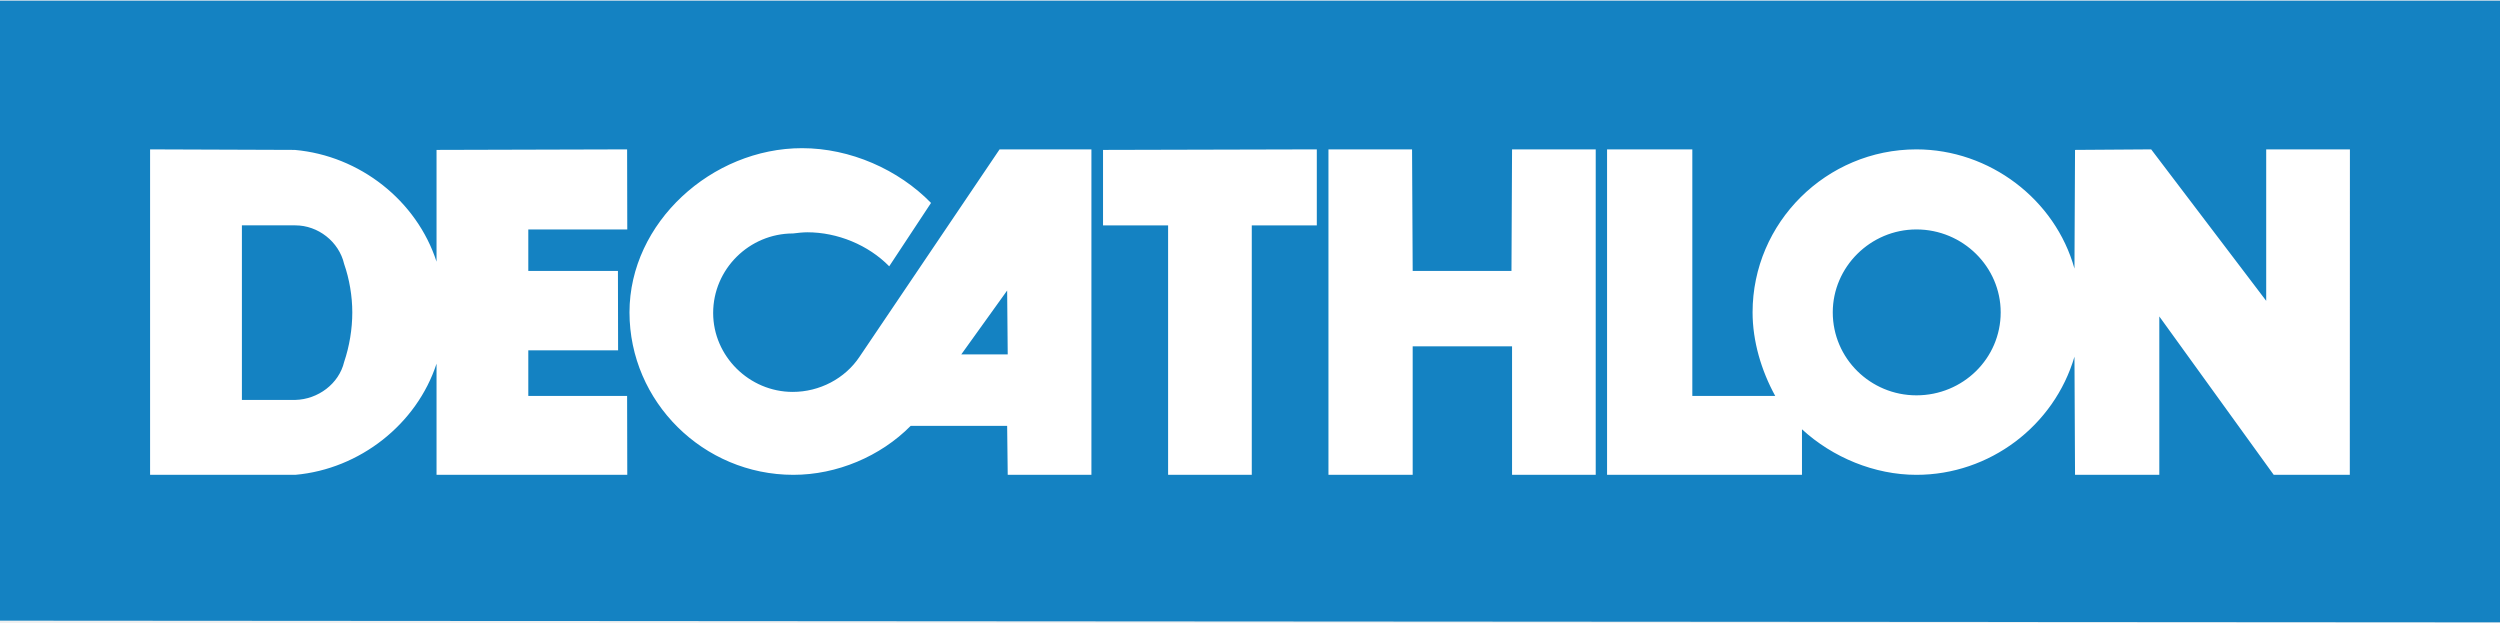
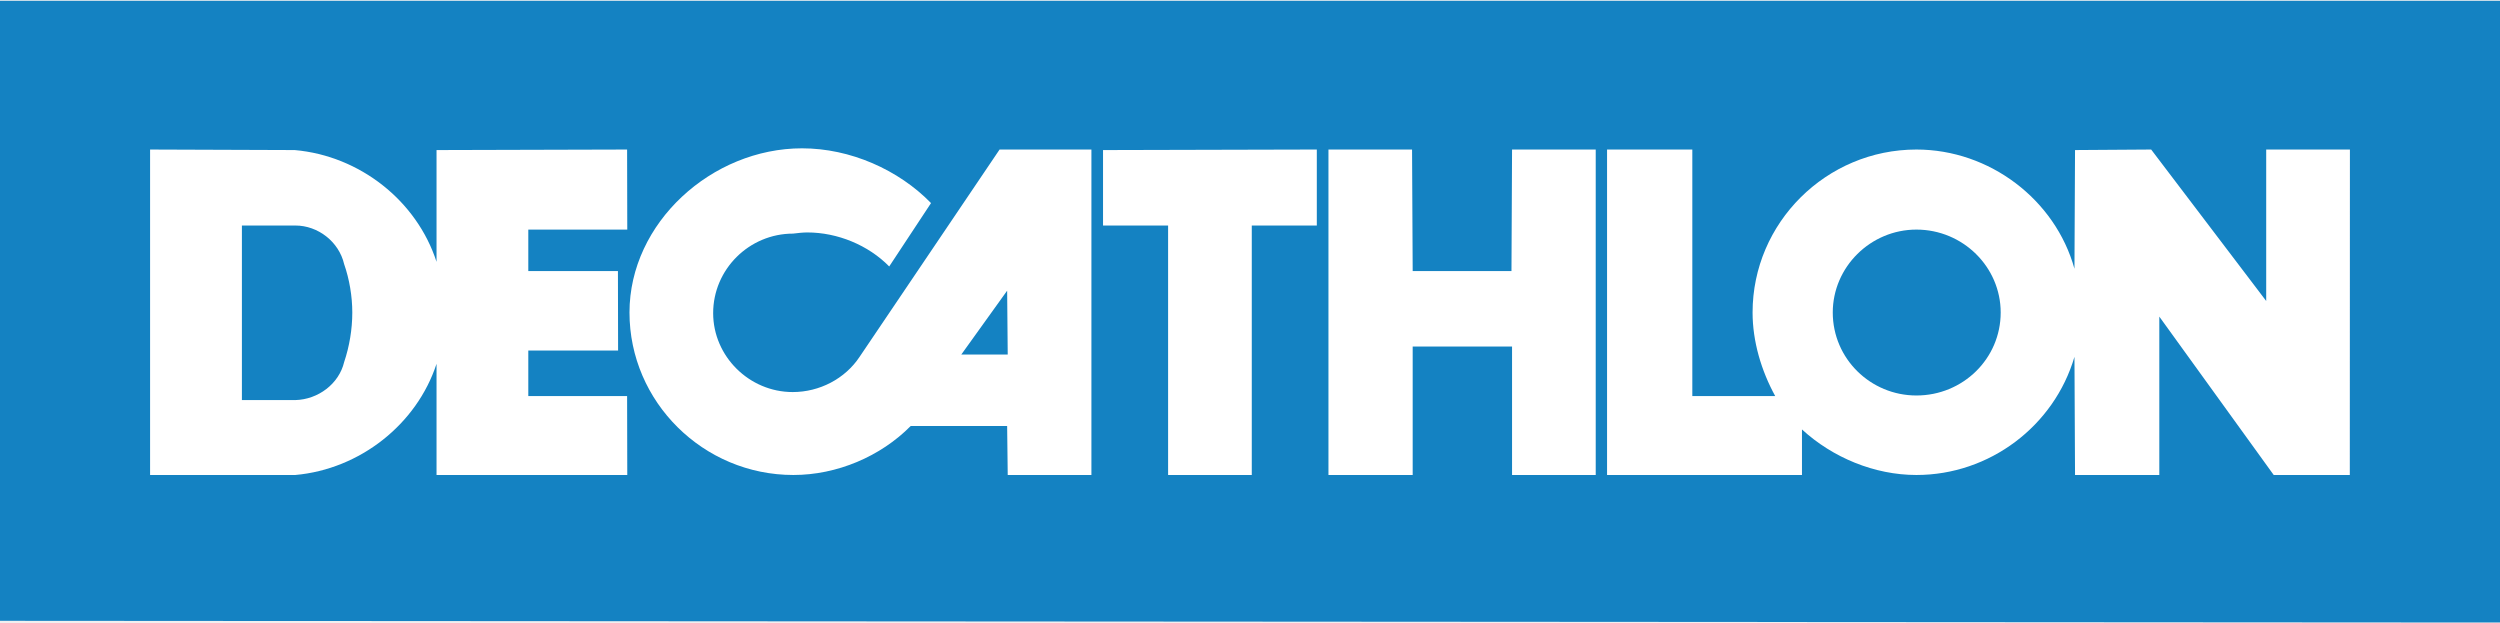
- <svg xmlns="http://www.w3.org/2000/svg" height="623" width="2500" viewBox="0 0.324 1000 248.676">
-   <path d="M0 .324v248.003L1000 249V.324H0z" fill="#1482c2" />
-   <g fill="#fff">
-     <path d="M399.832 59.812l-56.002 82.93c-5.825 8.777-16.043 14.082-26.737 14.082-17.415 0-31.83-14.31-31.83-31.576 0-17.521 14.415-31.804 31.952-31.804 1.738-.223 4.07-.466 5.697-.466 12.089 0 24.405 5.071 32.773 13.604l16.726-25.349c-13.01-13.355-32.301-21.903-51.598-21.903-36.022 0-69.018 29.726-69.018 65.674 0 35.736 29.514 64.99 65.547 64.99 17.425 0 34.851-7.371 46.94-19.592h38.577l.228 19.593h33.48V59.812h-36.734zm-15.321 82.013l18.348-25.555.228 25.555h-18.575zM500.709 189.993H467.24V90.21h-26.027V60.028l85.51-.218v30.4H500.71v99.783zM638.29 59.812l-33.468.008-.233 48.604h-39.515l-.25-48.614h-33.441v130.183h33.69V138.6h39.748v51.392h33.468V59.81zM906.481 59.812v60.581L860.47 59.812l-30.457.212-.23 47.48c-7.668-27.654-33.933-47.692-63.215-47.692-36.017 0-65.536 29.244-65.536 65.192 0 11.543 3.482 23.266 9.052 33.42h-33.155V59.812h-34.104v130.183h77.964v-18.216c12.317 11.3 29.048 18.216 45.78 18.216 29.28 0 55.085-19.593 63.215-47.253l.229 47.253h33.711v-63.353l45.764 63.353h30.436l.042-130.183h-33.478zm-139.913 98.384c-18.358 0-33.462-14.744-33.462-33.192 0-18.194 15.104-33.166 33.462-33.166 18.602 0 33.707 14.972 33.707 33.166 0 18.448-15.105 33.192-33.707 33.192M211.32 158.426v-18.22h35.917l-.064-31.783H211.32V91.84h39.59l-.068-32.026-76.227.212v44.709c-7.901-24.422-30.685-42.404-56.712-44.709l-57.868-.212v130.178h58.106c25.789-2.295 48.573-20.267 56.474-44.465v44.465h76.295l-.068-31.566h-39.52zm-73.66-13.599c-2.084 8.766-10.457 14.972-19.52 15.205H96.761V90.208h21.38c9.062 0 17.435 6.482 19.519 15.454 2.098 5.994 3.259 12.905 3.259 19.344 0 6.699-1.16 13.6-3.26 19.821" />
+ <svg xmlns="http://www.w3.org/2000/svg" version="1.1" id="Layer_1" x="0px" y="0px" width="1000" height="249" viewBox="0 0 1000 249" enable-background="new 0 0 3398 845" xml:space="preserve">
+   <defs id="defs6" />
+   <g id="g4144" transform="translate(0,-596)">
+     <g transform="matrix(0.3678635,0,0,-0.3678635,460.7055,784.0136)" id="g4263" />
+     <path id="path4285" style="fill:#1482c2;fill-opacity:1;fill-rule:nonzero;stroke:none" d="m -4.9999999e-6,596.324 0,248.003 L 1000,845 l 0,-248.676 -1000,0 z" />
+     <g transform="matrix(0.3252242,0,0,0.3252242,-43.8347,846.123)" id="g4569">
+       <path d="m 1364.188,-585.169 -172.196,254.994 c -17.91,26.986 -49.328,43.298 -82.212,43.298 -53.547,0 -97.872,-43.998 -97.872,-97.09 0,-53.873 44.324,-97.79 98.247,-97.79 5.345,-0.684 12.515,-1.434 17.517,-1.434 37.171,0 75.042,15.595 100.772,41.831 l 51.429,-77.942 c -40.005,-41.065 -99.321,-67.35 -158.654,-67.35 -110.761,0 -212.218,91.402 -212.218,201.936 0,109.882 90.75,199.834 201.545,199.834 53.58,0 107.16,-22.667 144.33,-60.245 l 118.617,0 0.704,60.245 102.94,0 0,-400.286 -112.946,0 z m -47.11,252.175 56.416,-78.578 0.704,78.578 -57.116,0 z" style="fill:#ffffff;fill-opacity:1;fill-rule:nonzero;stroke:none" id="path4287" />
+       <path d="m 1674.363,-184.888 -102.908,0 0,-306.814 -80.027,0 0,-92.804 262.93,-0.669 0,93.472 -79.995,0 0,306.815 z" style="fill:#ffffff;fill-opacity:1;fill-rule:nonzero;stroke:none" id="path4289" />
+       <path d="m 2097.399,-585.169 -102.908,0.026 -0.717,149.447 -121.5,0 -0.769,-149.48 -102.826,0 0,400.286 103.591,0 0,-158.019 122.217,0 0,158.019 102.908,0 0,-400.286 z" style="fill:#ffffff;fill-opacity:1;fill-rule:nonzero;stroke:none" id="path4291" />
+       <path d="m 2922.034,-585.169 0,186.276 -141.479,-186.276 -93.65,0.652 -0.704,145.993 c -23.579,-85.031 -104.34,-146.645 -194.375,-146.645 -110.745,0 -201.512,89.919 -201.512,200.453 0,35.492 10.707,71.538 27.833,102.76 l -101.946,0 0,-303.213 -104.862,0 0,400.286 239.725,0 0,-56.008 c 37.871,34.742 89.317,56.008 140.762,56.008 90.034,0 169.377,-60.245 194.375,-145.292 l 0.704,145.292 103.656,0 0,-194.798 140.714,194.798 93.585,0 0.13,-400.286 -102.94,0 z m -430.205,302.512 c -56.448,0 -102.891,-45.334 -102.891,-102.06 0,-55.943 46.443,-101.978 102.891,-101.978 57.198,0 103.64,46.035 103.64,101.978 0,56.725 -46.443,102.06 -103.64,102.06" style="fill:#ffffff;fill-opacity:1;fill-rule:nonzero;stroke:none" id="path4293" />
+       <path d="m 784.551,-281.949 0,-56.024 110.436,0 -0.196,-97.725 -110.241,0 0,-50.989 121.729,0 -0.209,-98.475 -234.381,0.652 0,137.47 c -24.296,-75.09 -94.352,-130.382 -174.379,-137.47 l -177.933,-0.652 0,400.27 178.666,0 c 79.295,-7.056 149.35,-62.315 173.646,-136.721 l 0,136.721 234.592,0 -0.209,-97.057 -121.517,0 z m -226.493,-41.815 c -6.405,26.953 -32.152,46.035 -60.018,46.752 l -65.737,0 0,-214.695 65.737,0 c 27.866,0 53.613,19.93 60.018,47.518 6.453,18.43 10.021,39.68 10.021,59.479 0,20.598 -3.568,41.815 -10.021,60.946" style="fill:#ffffff;fill-opacity:1;fill-rule:nonzero;stroke:none" id="path4295" />
+     </g>
  </g>
</svg>
